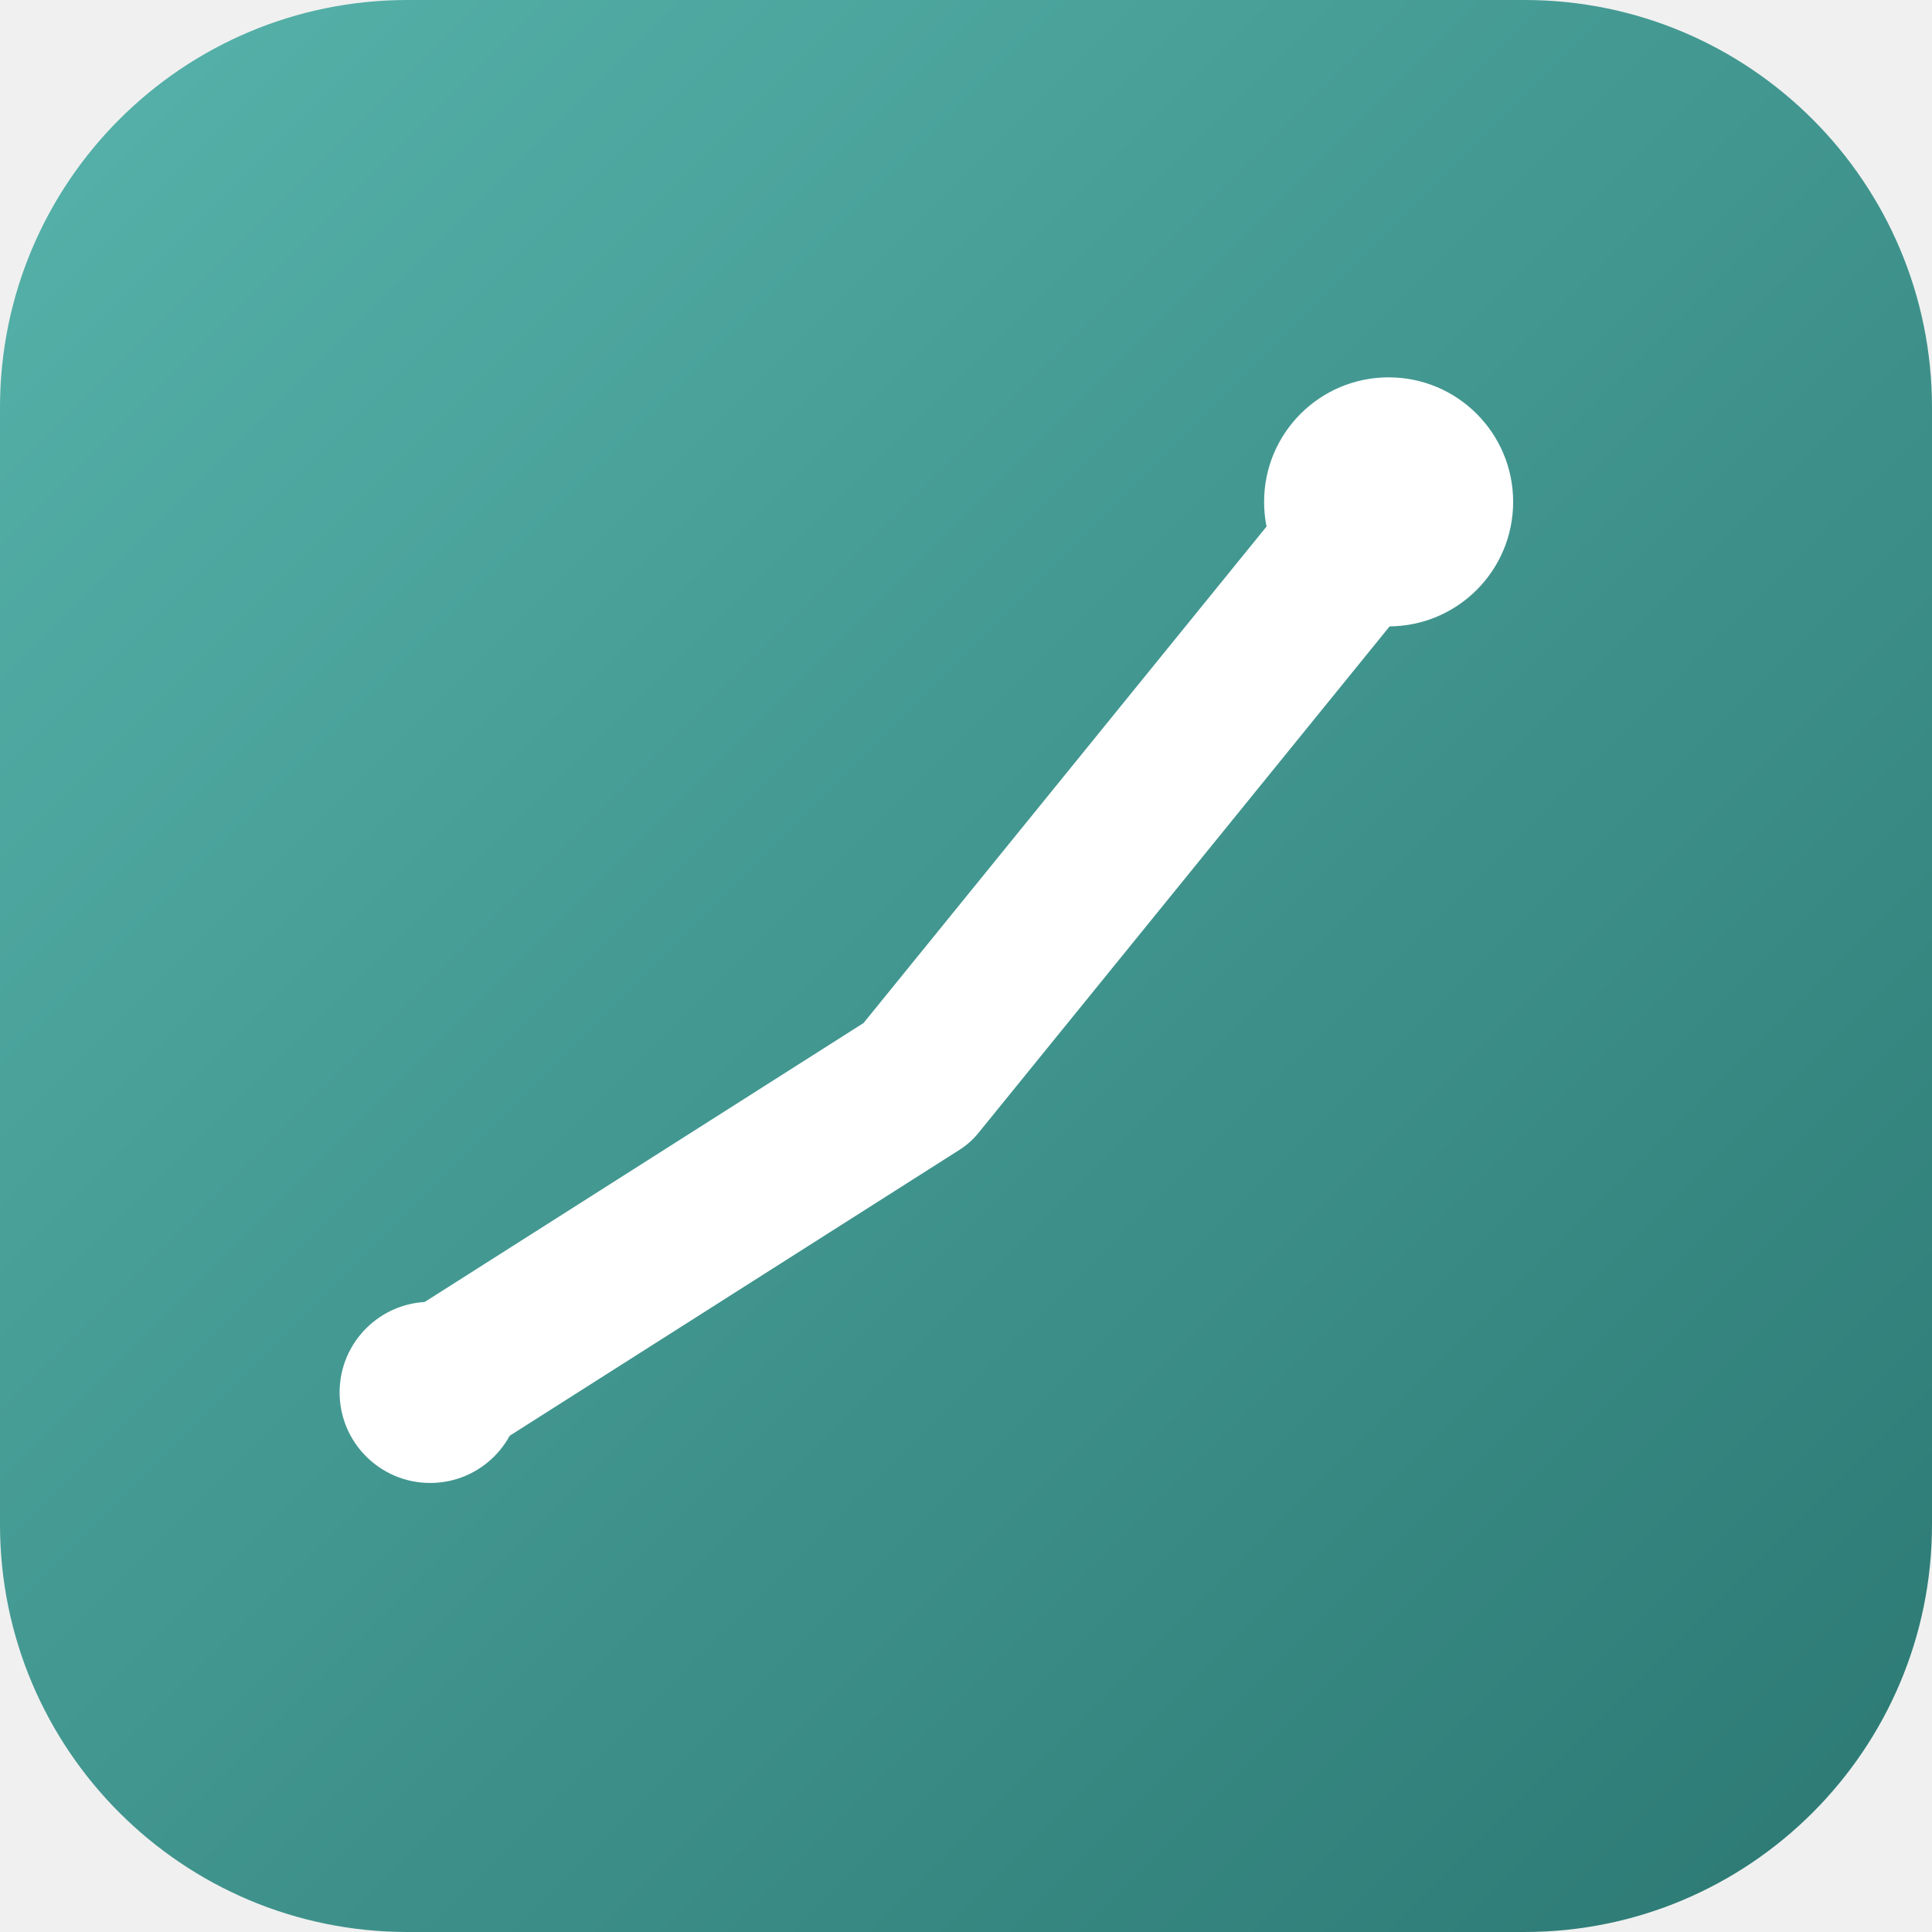
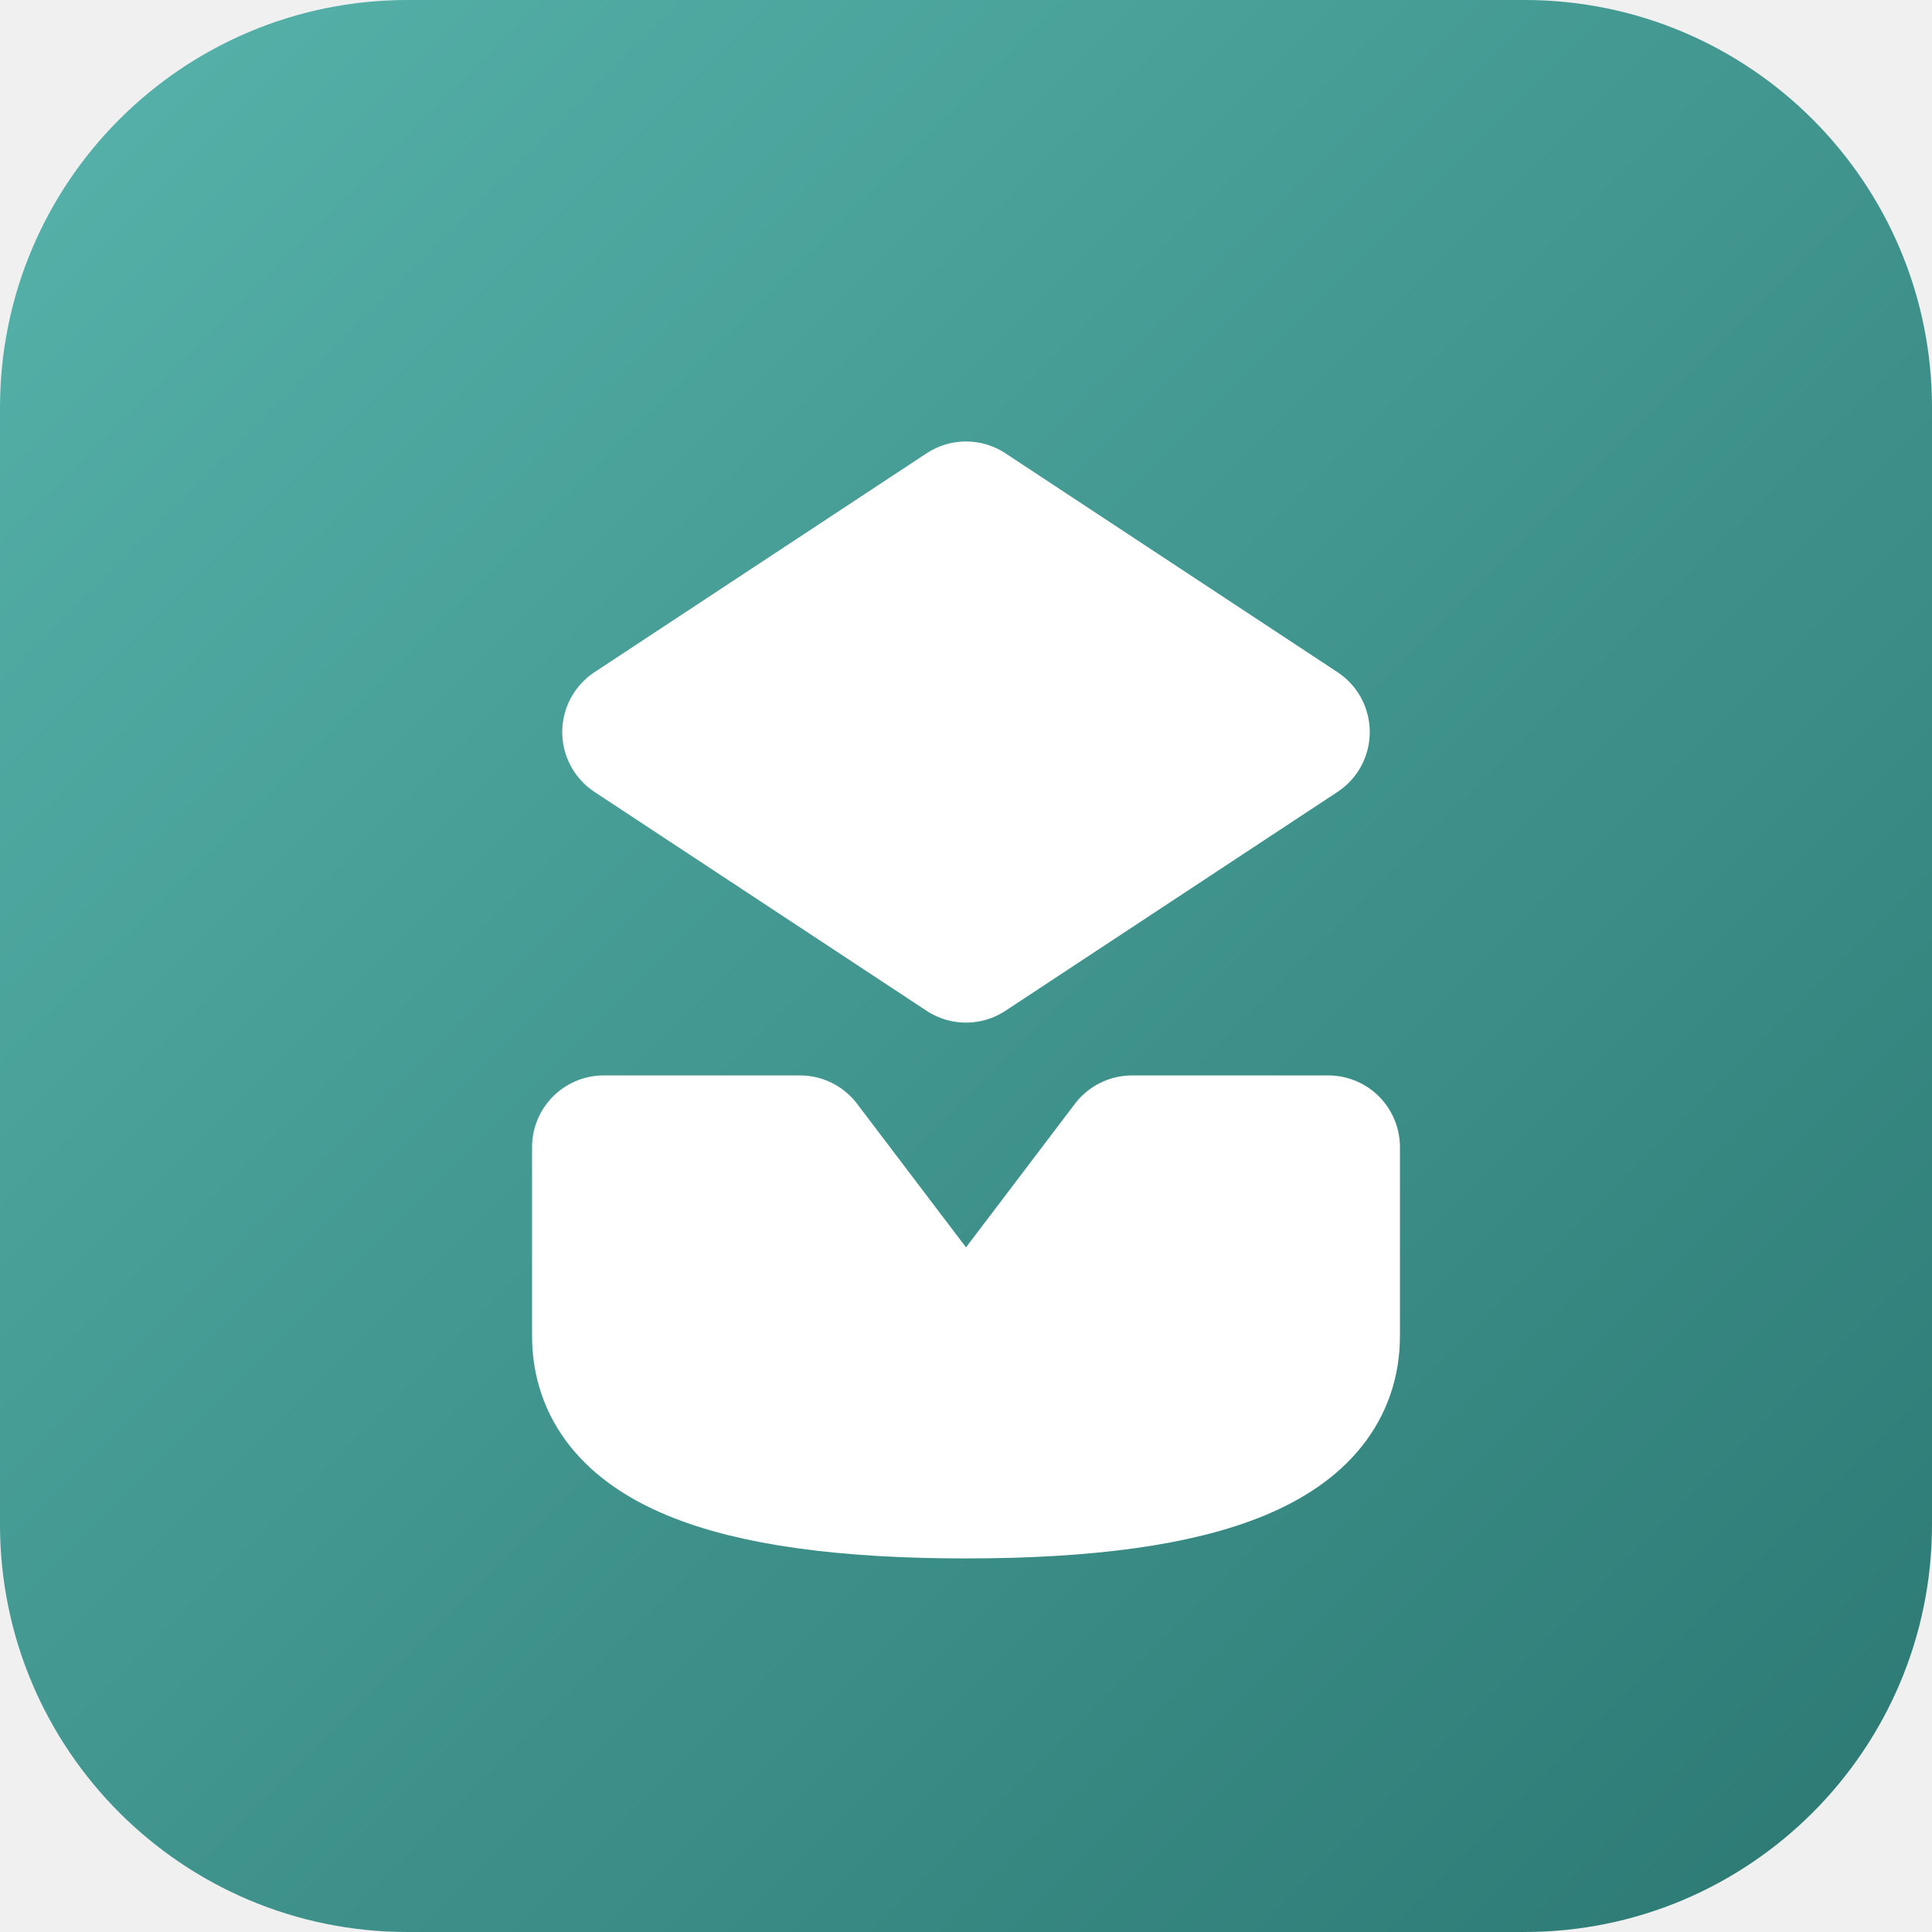
<svg xmlns="http://www.w3.org/2000/svg" viewBox="0 0 512 512">
  <defs>
    <linearGradient id="bg" x1="0" y1="0" x2="1" y2="1">
      <stop offset="0%" stop-color="#56b3ab" />
      <stop offset="100%" stop-color="#2c7873" />
    </linearGradient>
  </defs>
  <rect width="512" height="512" rx="108" fill="url(#bg)" />
-   <path d="M114 369 L243 287 L368 133" fill="none" stroke="#ffffff" stroke-width="42" stroke-linecap="round" stroke-linejoin="round" />
-   <circle cx="114" cy="369" r="24" fill="#ffffff" />
-   <circle cx="368" cy="133" r="33" fill="#ffffff" />
+   <g fill="#ffffff" stroke="#ffffff" stroke-width="38" stroke-linejoin="round" stroke-linecap="round">
+     <path d="M256 136 L344 194 L256 252 L168 194 Z" />
+     <path d="M160 304 L212 304 L256 362 L300 304 L352 304 L352 354 Q352 394 256 394 Q160 394 160 354 Z" />
+   </g>
</svg>
